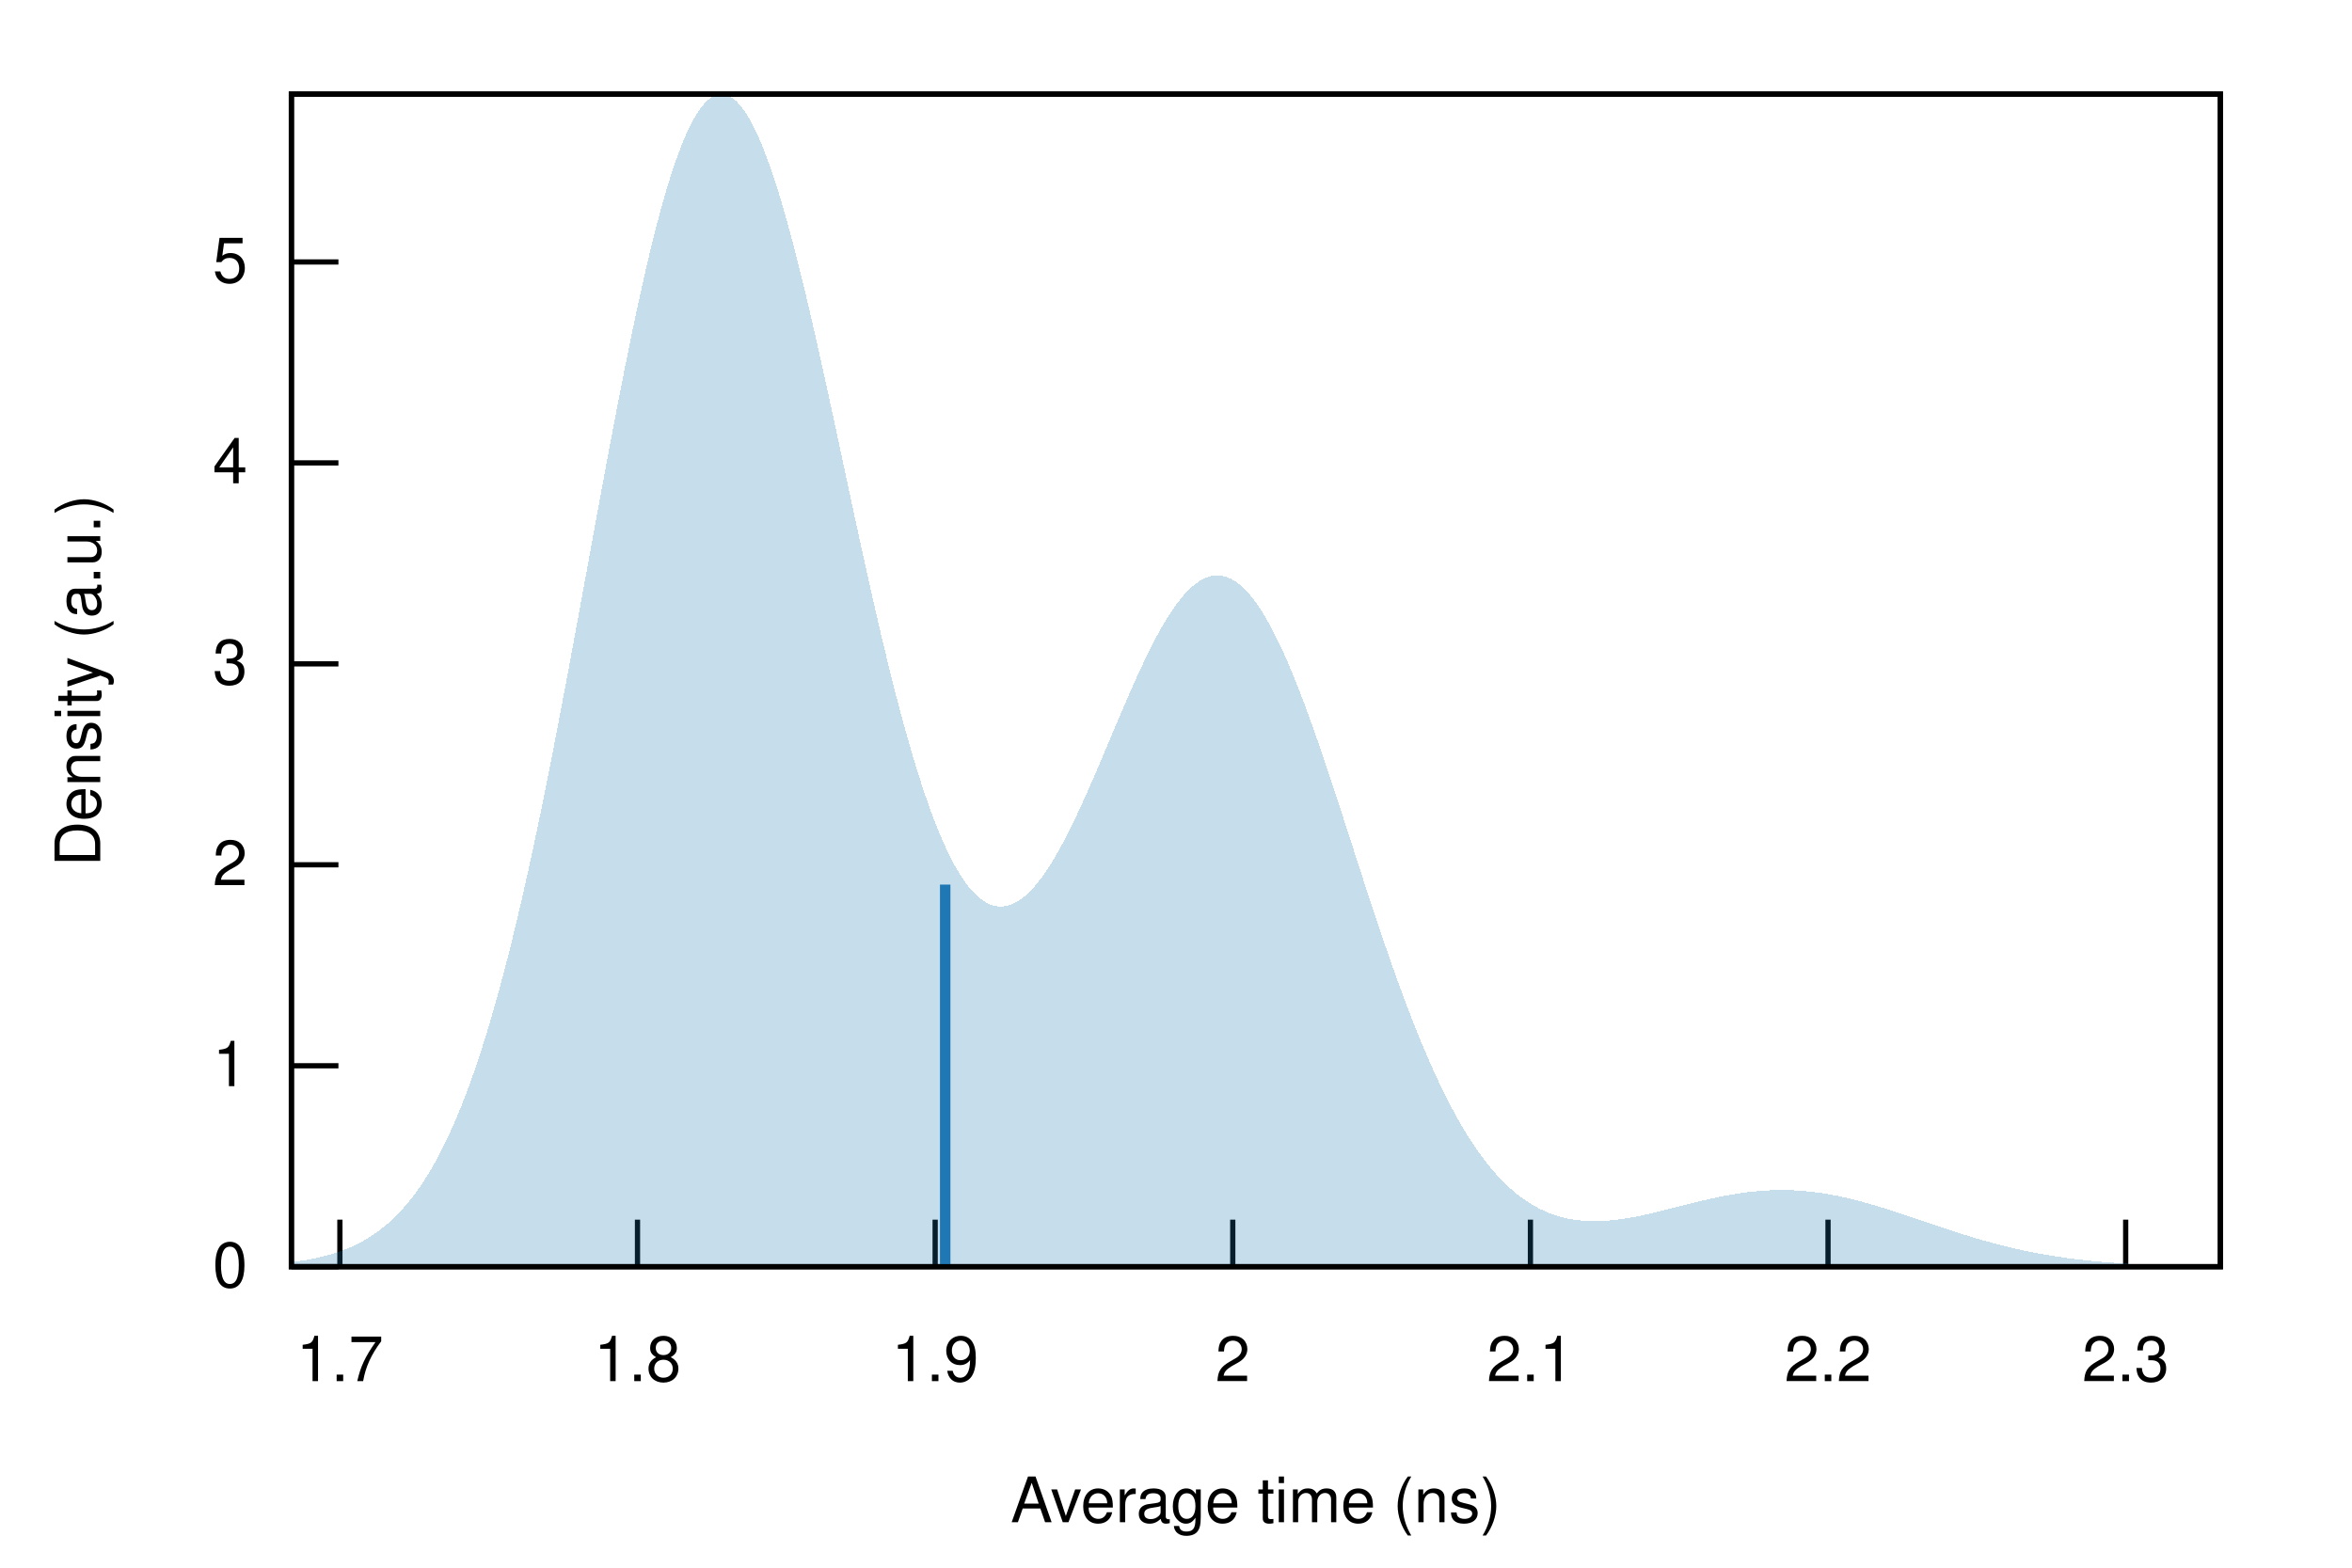
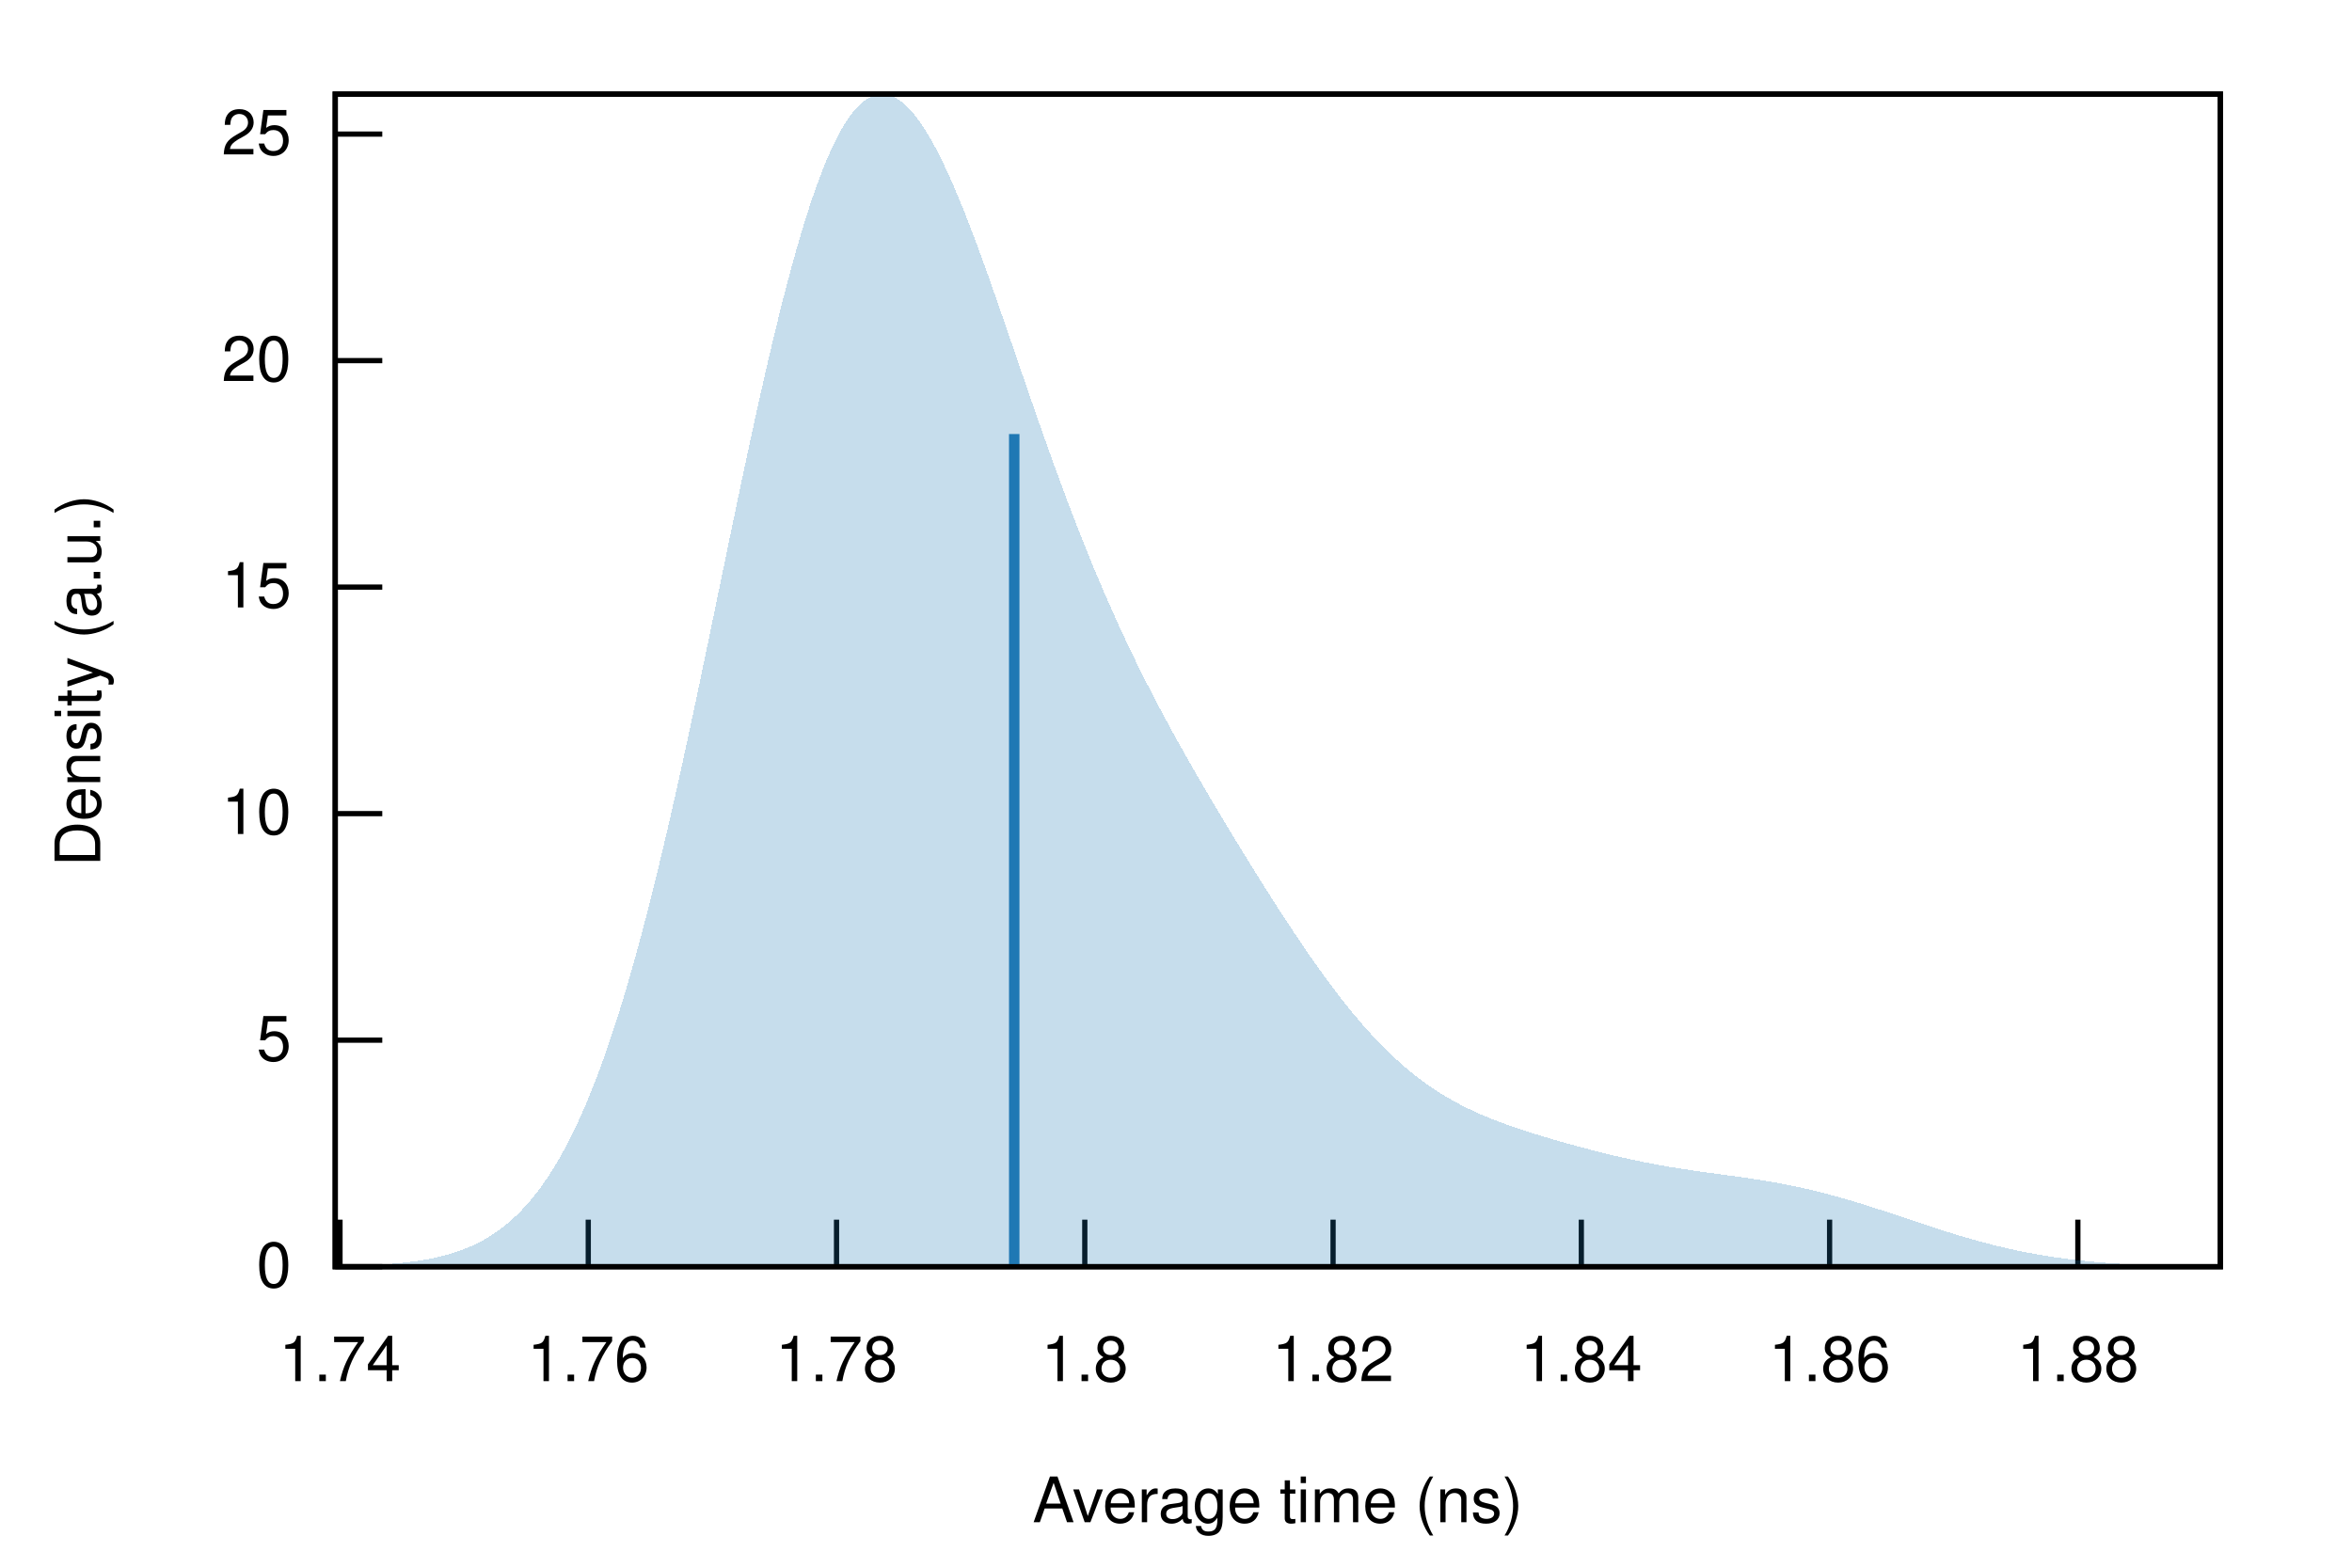
<svg xmlns="http://www.w3.org/2000/svg" xmlns:xlink="http://www.w3.org/1999/xlink" viewBox="0 0 450 300">
  <g id="gnuplot_canvas">
    <rect x="0" y="0" width="450" height="300" fill="none" />
    <defs>
      <circle id="gpDot" r="0.5" stroke-width="0.5" stroke="currentColor" />
      <path id="gpPt0" stroke-width="0.222" stroke="currentColor" d="M-1,0 h2 M0,-1 v2" />
      <path id="gpPt1" stroke-width="0.222" stroke="currentColor" d="M-1,-1 L1,1 M1,-1 L-1,1" />
      <path id="gpPt2" stroke-width="0.222" stroke="currentColor" d="M-1,0 L1,0 M0,-1 L0,1 M-1,-1 L1,1 M-1,1 L1,-1" />
      <rect id="gpPt3" stroke-width="0.222" stroke="currentColor" x="-1" y="-1" width="2" height="2" />
      <rect id="gpPt4" stroke-width="0.222" stroke="currentColor" fill="currentColor" x="-1" y="-1" width="2" height="2" />
      <circle id="gpPt5" stroke-width="0.222" stroke="currentColor" cx="0" cy="0" r="1" />
      <use xlink:href="#gpPt5" id="gpPt6" fill="currentColor" stroke="none" />
      <path id="gpPt7" stroke-width="0.222" stroke="currentColor" d="M0,-1.33 L-1.33,0.67 L1.33,0.67 z" />
      <use xlink:href="#gpPt7" id="gpPt8" fill="currentColor" stroke="none" />
      <use xlink:href="#gpPt7" id="gpPt9" stroke="currentColor" transform="rotate(180)" />
      <use xlink:href="#gpPt9" id="gpPt10" fill="currentColor" stroke="none" />
      <use xlink:href="#gpPt3" id="gpPt11" stroke="currentColor" transform="rotate(45)" />
      <use xlink:href="#gpPt11" id="gpPt12" fill="currentColor" stroke="none" />
      <path id="gpPt13" stroke-width="0.222" stroke="currentColor" d="M0,1.330 L1.265,0.411 L0.782,-1.067 L-0.782,-1.076 L-1.265,0.411 z" />
      <use xlink:href="#gpPt13" id="gpPt14" fill="currentColor" stroke="none" />
      <filter id="textbox" filterUnits="objectBoundingBox" x="0" y="0" height="1" width="1">
        <feFlood flood-color="white" flood-opacity="1" result="bgnd" />
        <feComposite in="SourceGraphic" in2="bgnd" operator="atop" />
      </filter>
      <filter id="greybox" filterUnits="objectBoundingBox" x="0" y="0" height="1" width="1">
        <feFlood flood-color="lightgrey" flood-opacity="1" result="grey" />
        <feComposite in="SourceGraphic" in2="grey" operator="atop" />
      </filter>
    </defs>
    <g fill="none" color="white" stroke="currentColor" stroke-width="1.00" stroke-linecap="butt" stroke-linejoin="miter">
</g>
    <g fill="none" color="black" stroke="currentColor" stroke-width="1.00" stroke-linecap="butt" stroke-linejoin="miter">
-       <path stroke="black" d="M55.75,242.40 L64.75,242.40  " />
-       <g transform="translate(47.36,246.30)" stroke="none" fill="black" font-family="Helvetica" font-size="12.00" text-anchor="end">
+       <path stroke="black" d="M64.14,242.40 L73.14,242.40  " />
+       <g transform="translate(55.75,246.30)" stroke="none" fill="black" font-family="Helvetica" font-size="12.00" text-anchor="end">
        <text>
          <tspan font-family="Helvetica"> 0</tspan>
        </text>
      </g>
    </g>
    <g fill="none" color="black" stroke="currentColor" stroke-width="1.00" stroke-linecap="butt" stroke-linejoin="miter">
-       <path stroke="black" d="M55.75,203.95 L64.75,203.95  " />
-       <g transform="translate(47.36,207.85)" stroke="none" fill="black" font-family="Helvetica" font-size="12.00" text-anchor="end">
-         <text>
-           <tspan font-family="Helvetica"> 1</tspan>
-         </text>
-       </g>
-     </g>
-     <g fill="none" color="black" stroke="currentColor" stroke-width="1.00" stroke-linecap="butt" stroke-linejoin="miter">
-       <path stroke="black" d="M55.75,165.49 L64.75,165.49  " />
-       <g transform="translate(47.36,169.39)" stroke="none" fill="black" font-family="Helvetica" font-size="12.00" text-anchor="end">
-         <text>
-           <tspan font-family="Helvetica"> 2</tspan>
-         </text>
-       </g>
-     </g>
-     <g fill="none" color="black" stroke="currentColor" stroke-width="1.00" stroke-linecap="butt" stroke-linejoin="miter">
-       <path stroke="black" d="M55.75,127.04 L64.75,127.04  " />
-       <g transform="translate(47.36,130.94)" stroke="none" fill="black" font-family="Helvetica" font-size="12.00" text-anchor="end">
-         <text>
-           <tspan font-family="Helvetica"> 3</tspan>
-         </text>
-       </g>
-     </g>
-     <g fill="none" color="black" stroke="currentColor" stroke-width="1.00" stroke-linecap="butt" stroke-linejoin="miter">
-       <path stroke="black" d="M55.75,88.58 L64.75,88.58  " />
-       <g transform="translate(47.36,92.48)" stroke="none" fill="black" font-family="Helvetica" font-size="12.00" text-anchor="end">
-         <text>
-           <tspan font-family="Helvetica"> 4</tspan>
-         </text>
-       </g>
-     </g>
-     <g fill="none" color="black" stroke="currentColor" stroke-width="1.00" stroke-linecap="butt" stroke-linejoin="miter">
-       <path stroke="black" d="M55.75,50.13 L64.75,50.13  " />
-       <g transform="translate(47.36,54.03)" stroke="none" fill="black" font-family="Helvetica" font-size="12.00" text-anchor="end">
+       <path stroke="black" d="M64.14,199.05 L73.14,199.05  " />
+       <g transform="translate(55.75,202.95)" stroke="none" fill="black" font-family="Helvetica" font-size="12.00" text-anchor="end">
        <text>
          <tspan font-family="Helvetica"> 5</tspan>
        </text>
      </g>
    </g>
    <g fill="none" color="black" stroke="currentColor" stroke-width="1.00" stroke-linecap="butt" stroke-linejoin="miter">
-       <path stroke="black" d="M65.03,242.40 L65.03,233.40  " />
-       <g transform="translate(65.03,264.30)" stroke="none" fill="black" font-family="Helvetica" font-size="12.00" text-anchor="middle">
+       <path stroke="black" d="M64.14,155.70 L73.14,155.70  " />
+       <g transform="translate(55.75,159.60)" stroke="none" fill="black" font-family="Helvetica" font-size="12.00" text-anchor="end">
        <text>
-           <tspan font-family="Helvetica"> 1.7</tspan>
+           <tspan font-family="Helvetica"> 10</tspan>
        </text>
      </g>
    </g>
    <g fill="none" color="black" stroke="currentColor" stroke-width="1.00" stroke-linecap="butt" stroke-linejoin="miter">
-       <path stroke="black" d="M121.97,242.40 L121.97,233.40  " />
-       <g transform="translate(121.97,264.30)" stroke="none" fill="black" font-family="Helvetica" font-size="12.00" text-anchor="middle">
+       <path stroke="black" d="M64.14,112.35 L73.14,112.35  " />
+       <g transform="translate(55.75,116.25)" stroke="none" fill="black" font-family="Helvetica" font-size="12.00" text-anchor="end">
+         <text>
+           <tspan font-family="Helvetica"> 15</tspan>
+         </text>
+       </g>
+     </g>
+     <g fill="none" color="black" stroke="currentColor" stroke-width="1.00" stroke-linecap="butt" stroke-linejoin="miter">
+       <path stroke="black" d="M64.14,69.01 L73.14,69.01  " />
+       <g transform="translate(55.75,72.91)" stroke="none" fill="black" font-family="Helvetica" font-size="12.00" text-anchor="end">
+         <text>
+           <tspan font-family="Helvetica"> 20</tspan>
+         </text>
+       </g>
+     </g>
+     <g fill="none" color="black" stroke="currentColor" stroke-width="1.00" stroke-linecap="butt" stroke-linejoin="miter">
+       <path stroke="black" d="M64.14,25.66 L73.14,25.66  " />
+       <g transform="translate(55.75,29.56)" stroke="none" fill="black" font-family="Helvetica" font-size="12.00" text-anchor="end">
+         <text>
+           <tspan font-family="Helvetica"> 25</tspan>
+         </text>
+       </g>
+     </g>
+     <g fill="none" color="black" stroke="currentColor" stroke-width="1.00" stroke-linecap="butt" stroke-linejoin="miter">
+       <path stroke="black" d="M65.05,242.40 L65.05,233.40  " />
+       <g transform="translate(65.05,264.30)" stroke="none" fill="black" font-family="Helvetica" font-size="12.00" text-anchor="middle">
+         <text>
+           <tspan font-family="Helvetica"> 1.74</tspan>
+         </text>
+       </g>
+     </g>
+     <g fill="none" color="black" stroke="currentColor" stroke-width="1.00" stroke-linecap="butt" stroke-linejoin="miter">
+       <path stroke="black" d="M112.55,242.40 L112.55,233.40  " />
+       <g transform="translate(112.55,264.30)" stroke="none" fill="black" font-family="Helvetica" font-size="12.00" text-anchor="middle">
+         <text>
+           <tspan font-family="Helvetica"> 1.76</tspan>
+         </text>
+       </g>
+     </g>
+     <g fill="none" color="black" stroke="currentColor" stroke-width="1.00" stroke-linecap="butt" stroke-linejoin="miter">
+       <path stroke="black" d="M160.05,242.40 L160.05,233.40  " />
+       <g transform="translate(160.05,264.30)" stroke="none" fill="black" font-family="Helvetica" font-size="12.00" text-anchor="middle">
+         <text>
+           <tspan font-family="Helvetica"> 1.78</tspan>
+         </text>
+       </g>
+     </g>
+     <g fill="none" color="black" stroke="currentColor" stroke-width="1.00" stroke-linecap="butt" stroke-linejoin="miter">
+       <path stroke="black" d="M207.55,242.40 L207.55,233.40  " />
+       <g transform="translate(207.55,264.30)" stroke="none" fill="black" font-family="Helvetica" font-size="12.00" text-anchor="middle">
        <text>
          <tspan font-family="Helvetica"> 1.8</tspan>
        </text>
      </g>
    </g>
    <g fill="none" color="black" stroke="currentColor" stroke-width="1.00" stroke-linecap="butt" stroke-linejoin="miter">
-       <path stroke="black" d="M178.92,242.40 L178.92,233.40  " />
-       <g transform="translate(178.92,264.30)" stroke="none" fill="black" font-family="Helvetica" font-size="12.00" text-anchor="middle">
+       <path stroke="black" d="M255.05,242.40 L255.05,233.40  " />
+       <g transform="translate(255.05,264.30)" stroke="none" fill="black" font-family="Helvetica" font-size="12.00" text-anchor="middle">
        <text>
-           <tspan font-family="Helvetica"> 1.9</tspan>
+           <tspan font-family="Helvetica"> 1.82</tspan>
        </text>
      </g>
    </g>
    <g fill="none" color="black" stroke="currentColor" stroke-width="1.00" stroke-linecap="butt" stroke-linejoin="miter">
-       <path stroke="black" d="M235.86,242.40 L235.86,233.40  " />
-       <g transform="translate(235.86,264.30)" stroke="none" fill="black" font-family="Helvetica" font-size="12.00" text-anchor="middle">
+       <path stroke="black" d="M302.55,242.40 L302.55,233.40  " />
+       <g transform="translate(302.55,264.30)" stroke="none" fill="black" font-family="Helvetica" font-size="12.00" text-anchor="middle">
        <text>
-           <tspan font-family="Helvetica"> 2</tspan>
+           <tspan font-family="Helvetica"> 1.84</tspan>
        </text>
      </g>
    </g>
    <g fill="none" color="black" stroke="currentColor" stroke-width="1.00" stroke-linecap="butt" stroke-linejoin="miter">
-       <path stroke="black" d="M292.81,242.40 L292.81,233.40  " />
-       <g transform="translate(292.81,264.30)" stroke="none" fill="black" font-family="Helvetica" font-size="12.00" text-anchor="middle">
+       <path stroke="black" d="M350.05,242.40 L350.05,233.40  " />
+       <g transform="translate(350.05,264.30)" stroke="none" fill="black" font-family="Helvetica" font-size="12.00" text-anchor="middle">
        <text>
-           <tspan font-family="Helvetica"> 2.1</tspan>
+           <tspan font-family="Helvetica"> 1.86</tspan>
        </text>
      </g>
    </g>
    <g fill="none" color="black" stroke="currentColor" stroke-width="1.00" stroke-linecap="butt" stroke-linejoin="miter">
-       <path stroke="black" d="M349.75,242.40 L349.75,233.40  " />
-       <g transform="translate(349.75,264.30)" stroke="none" fill="black" font-family="Helvetica" font-size="12.00" text-anchor="middle">
+       <path stroke="black" d="M397.55,242.40 L397.55,233.40  " />
+       <g transform="translate(397.55,264.30)" stroke="none" fill="black" font-family="Helvetica" font-size="12.00" text-anchor="middle">
        <text>
-           <tspan font-family="Helvetica"> 2.2</tspan>
-         </text>
-       </g>
-     </g>
-     <g fill="none" color="black" stroke="currentColor" stroke-width="1.00" stroke-linecap="butt" stroke-linejoin="miter">
-       <path stroke="black" d="M406.70,242.40 L406.70,233.40  " />
-       <g transform="translate(406.70,264.30)" stroke="none" fill="black" font-family="Helvetica" font-size="12.00" text-anchor="middle">
-         <text>
-           <tspan font-family="Helvetica"> 2.3</tspan>
+           <tspan font-family="Helvetica"> 1.88</tspan>
        </text>
      </g>
    </g>
    <g fill="none" color="black" stroke="currentColor" stroke-width="1.00" stroke-linecap="butt" stroke-linejoin="miter">
</g>
    <g fill="none" color="black" stroke="currentColor" stroke-width="1.00" stroke-linecap="butt" stroke-linejoin="miter">
-       <path stroke="black" d="M55.75,18.01 L55.75,242.40 L424.82,242.40 L424.82,18.01 L55.75,18.01 Z  " />
+       <path stroke="black" d="M64.14,18.01 L64.14,242.40 L424.82,242.40 L424.82,18.01 L64.14,18.01 Z  " />
    </g>
    <g fill="none" color="black" stroke="currentColor" stroke-width="1.00" stroke-linecap="butt" stroke-linejoin="miter">
</g>
    <g id="gnuplot_plot_1">
      <g fill="none" color="black" stroke="currentColor" stroke-width="1.00" stroke-linecap="butt" stroke-linejoin="miter">
        <g stroke="none" shape-rendering="crispEdges">
-           <polygon fill="rgb( 31, 120, 180)" fill-opacity="0.25" points="55.75,241.52 56.49,241.43 57.23,241.32 57.97,241.21 58.71,241.09 59.45,240.95 60.19,240.81 60.93,240.65 61.67,240.47 62.41,240.29 63.15,240.08 63.89,239.86 64.63,239.62 65.37,239.36 66.10,239.07 66.84,238.77 67.58,238.44 68.32,238.08 69.06,237.70 69.80,237.29 70.54,236.85 71.28,236.37 72.02,235.86 72.76,235.31 73.50,234.73 74.24,234.10 74.98,233.43 75.72,232.72 76.46,231.96 77.20,231.15 77.94,230.29 78.68,229.38 79.42,228.41 80.16,227.38 80.90,226.29 81.64,225.14 82.38,223.92 83.12,222.64 83.86,221.29 84.60,219.86 85.33,218.37 86.07,216.79 86.81,215.14 87.55,213.41 88.29,211.60 89.03,209.71 89.77,207.73 90.51,205.66 91.25,203.51 91.99,201.27 92.73,198.95 93.47,196.53 94.21,194.02 94.95,191.43 95.69,188.74 96.43,185.97 97.17,183.11 97.91,180.16 98.65,177.12 99.39,174.00 100.13,170.79 100.87,167.50 101.61,164.14 102.35,160.69 103.09,157.18 103.83,153.59 104.56,149.94 105.30,146.23 106.04,142.46 106.78,138.63 107.52,134.76 108.26,130.85 109.00,126.90 109.74,122.91 110.48,118.90 111.22,114.87 111.96,110.83 112.70,106.79 113.44,102.74 114.18,98.71 114.92,94.69 115.66,90.70 116.40,86.73 117.14,82.81 117.88,78.93 118.62,75.11 119.36,71.36 120.10,67.67 120.84,64.06 121.58,60.54 122.32,57.12 123.06,53.79 123.79,50.58 124.53,47.48 125.27,44.50 126.01,41.66 126.75,38.95 127.49,36.39 128.23,33.97 128.97,31.71 129.71,29.60 130.45,27.67 131.19,25.89 131.93,24.30 132.67,22.87 133.41,21.63 134.15,20.56 134.89,19.68 135.63,18.99 136.37,18.47 137.11,18.15 137.85,18.01 138.59,18.06 139.33,18.29 140.07,18.70 140.81,19.29 141.55,20.07 142.29,21.02 143.03,22.14 143.76,23.43 144.50,24.88 145.24,26.49 145.98,28.26 146.72,30.18 147.46,32.24 148.20,34.44 148.94,36.77 149.68,39.22 150.42,41.80 151.16,44.48 151.90,47.27 152.64,50.16 153.38,53.13 154.12,56.19 154.86,59.32 155.60,62.51 156.34,65.77 157.08,69.07 157.82,72.42 158.56,75.81 159.30,79.22 160.04,82.65 160.78,86.10 161.52,89.55 162.26,92.99 162.99,96.43 163.73,99.86 164.47,103.26 165.21,106.63 165.95,109.97 166.69,113.27 167.43,116.52 168.17,119.71 168.91,122.85 169.65,125.93 170.39,128.94 171.13,131.87 171.87,134.73 172.61,137.51 173.35,140.20 174.09,142.80 174.83,145.31 175.57,147.73 176.31,150.05 177.05,152.27 177.79,154.38 178.53,156.39 179.27,158.29 180.01,160.09 180.75,161.77 181.49,163.34 182.22,164.80 182.96,166.15 183.70,167.38 184.44,168.50 185.18,169.51 185.92,170.40 186.66,171.18 187.40,171.84 188.14,172.39 188.88,172.83 189.62,173.15 190.36,173.37 191.10,173.47 191.84,173.47 192.58,173.37 193.32,173.16 194.06,172.84 194.80,172.43 195.54,171.92 196.28,171.32 197.02,170.62 197.76,169.84 198.50,168.96 199.24,168.01 199.98,166.97 200.72,165.86 201.45,164.67 202.19,163.42 202.93,162.10 203.67,160.72 204.41,159.28 205.15,157.79 205.89,156.25 206.63,154.67 207.37,153.05 208.11,151.39 208.85,149.70 209.59,148.00 210.33,146.27 211.07,144.52 211.81,142.77 212.55,141.02 213.29,139.26 214.03,137.52 214.77,135.78 215.51,134.06 216.25,132.37 216.99,130.70 217.73,129.07 218.47,127.47 219.21,125.91 219.95,124.41 220.69,122.96 221.42,121.56 222.16,120.23 222.90,118.96 223.64,117.76 224.38,116.64 225.12,115.60 225.86,114.63 226.60,113.76 227.34,112.97 228.08,112.27 228.82,111.67 229.56,111.16 230.30,110.75 231.04,110.44 231.78,110.24 232.52,110.13 233.26,110.13 234.00,110.24 234.74,110.45 235.48,110.76 236.22,111.18 236.96,111.70 237.70,112.33 238.44,113.05 239.18,113.88 239.92,114.81 240.65,115.83 241.39,116.95 242.13,118.16 242.87,119.45 243.61,120.84 244.35,122.31 245.09,123.85 245.83,125.48 246.57,127.17 247.31,128.94 248.05,130.77 248.79,132.66 249.53,134.61 250.27,136.61 251.01,138.66 251.75,140.75 252.49,142.88 253.23,145.05 253.97,147.25 254.71,149.47 255.45,151.71 256.19,153.98 256.93,156.25 257.67,158.54 258.41,160.83 259.15,163.12 259.88,165.40 260.62,167.68 261.36,169.95 262.10,172.21 262.84,174.45 263.58,176.67 264.32,178.86 265.06,181.03 265.80,183.17 266.54,185.28 267.28,187.35 268.02,189.38 268.76,191.38 269.50,193.34 270.24,195.25 270.98,197.12 271.72,198.94 272.46,200.72 273.20,202.45 273.94,204.13 274.68,205.76 275.42,207.35 276.16,208.88 276.90,210.36 277.64,211.78 278.38,213.16 279.12,214.49 279.85,215.76 280.59,216.98 281.33,218.16 282.07,219.28 282.81,220.35 283.55,221.37 284.29,222.35 285.03,223.27 285.77,224.15 286.51,224.98 287.25,225.77 287.99,226.51 288.73,227.21 289.47,227.86 290.21,228.48 290.95,229.05 291.69,229.58 292.43,230.08 293.17,230.54 293.91,230.96 294.65,231.35 295.39,231.70 296.13,232.02 296.87,232.30 297.61,232.56 298.35,232.79 299.08,232.99 299.82,233.16 300.56,233.31 301.30,233.43 302.04,233.52 302.78,233.60 303.52,233.65 304.26,233.68 305.00,233.69 305.74,233.68 306.48,233.66 307.22,233.62 307.96,233.56 308.70,233.48 309.44,233.40 310.18,233.30 310.92,233.19 311.66,233.07 312.40,232.93 313.14,232.79 313.88,232.64 314.62,232.48 315.36,232.32 316.10,232.15 316.84,231.98 317.58,231.80 318.31,231.61 319.05,231.43 319.79,231.24 320.53,231.05 321.27,230.87 322.01,230.68 322.75,230.49 323.49,230.30 324.23,230.12 324.97,229.94 325.71,229.76 326.45,229.59 327.19,229.42 327.93,229.26 328.67,229.10 329.41,228.95 330.15,228.81 330.89,228.68 331.63,228.55 332.37,228.43 333.11,228.32 333.85,228.21 334.59,228.12 335.33,228.03 336.07,227.96 336.81,227.90 337.54,227.84 338.28,227.80 339.02,227.77 339.76,227.75 340.50,227.73 341.24,227.73 341.98,227.75 342.72,227.77 343.46,227.80 344.20,227.84 344.94,227.90 345.68,227.97 346.42,228.04 347.16,228.13 347.90,228.23 348.64,228.33 349.38,228.45 350.12,228.58 350.86,228.72 351.60,228.86 352.34,229.02 353.08,229.18 353.82,229.35 354.56,229.53 355.30,229.72 356.04,229.92 356.78,230.12 357.51,230.32 358.25,230.54 358.99,230.76 359.73,230.98 360.47,231.21 361.21,231.44 361.95,231.68 362.69,231.92 363.43,232.16 364.17,232.41 364.91,232.66 365.65,232.90 366.39,233.15 367.13,233.41 367.87,233.66 368.61,233.91 369.35,234.16 370.09,234.41 370.83,234.66 371.57,234.91 372.31,235.15 373.05,235.39 373.79,235.63 374.53,235.87 375.27,236.11 376.01,236.34 376.74,236.57 377.48,236.79 378.22,237.01 378.96,237.23 379.70,237.44 380.44,237.64 381.18,237.85 381.92,238.04 382.66,238.24 383.40,238.42 384.14,238.60 384.88,238.78 385.62,238.95 386.36,239.12 387.10,239.28 387.84,239.44 388.58,239.59 389.32,239.73 390.06,239.87 390.80,240.01 391.54,240.13 392.28,240.26 393.02,240.38 393.76,240.49 394.50,240.60 395.24,240.71 395.97,240.81 396.71,240.90 397.45,240.99 398.19,241.08 398.93,241.16 399.67,241.24 400.41,241.31 401.15,241.38 401.89,241.45 402.63,241.51 403.37,241.57 404.11,241.63 404.85,241.68 405.59,241.73 406.33,241.78 407.07,241.82 407.81,241.87 408.55,241.91 409.29,241.94 410.03,241.98 410.77,242.01 411.51,242.04 412.25,242.07 412.99,242.09 413.73,242.12 414.47,242.14 415.20,242.16 415.94,242.18 416.68,242.20 417.42,242.22 418.16,242.23 418.90,242.25 419.64,242.26 420.38,242.27 421.12,242.28 421.86,242.29 422.60,242.30 423.34,242.31 424.08,242.32 424.82,242.33 424.82,242.40 424.08,242.40 423.34,242.40 422.60,242.40 421.86,242.40 421.12,242.40 420.38,242.40 419.64,242.40 418.90,242.40 418.16,242.40 417.42,242.40 416.68,242.40 415.94,242.40 415.20,242.40 414.47,242.40 413.73,242.40 412.99,242.40 412.25,242.40 411.51,242.40 410.77,242.40 410.03,242.40 409.29,242.40 408.55,242.40 407.81,242.40 407.07,242.40 406.33,242.40 405.59,242.40 404.85,242.40 404.11,242.40 403.37,242.40 402.63,242.40 401.89,242.40 401.15,242.40 400.41,242.40 399.67,242.40 398.93,242.40 398.19,242.40 397.45,242.40 396.71,242.40 395.97,242.40 395.24,242.40 394.50,242.40 393.76,242.40 393.02,242.40 392.28,242.40 391.54,242.40 390.80,242.40 390.06,242.40 389.32,242.40 388.58,242.40 387.84,242.40 387.10,242.40 386.36,242.40 385.62,242.40 384.88,242.40 384.14,242.40 383.40,242.40 382.66,242.40 381.92,242.40 381.18,242.40 380.44,242.40 379.70,242.40 378.96,242.40 378.22,242.40 377.48,242.40 376.74,242.40 376.01,242.40 375.27,242.40 374.53,242.40 373.79,242.40 373.05,242.40 372.31,242.40 371.57,242.40 370.83,242.40 370.09,242.40 369.35,242.40 368.61,242.40 367.87,242.40 367.13,242.40 366.39,242.40 365.65,242.40 364.91,242.40 364.17,242.40 363.43,242.40 362.69,242.40 361.95,242.40 361.21,242.40 360.47,242.40 359.73,242.40 358.99,242.40 358.25,242.40 357.51,242.40 356.78,242.40 356.04,242.40 355.30,242.40 354.56,242.40 353.82,242.40 353.08,242.40 352.34,242.40 351.60,242.40 350.86,242.40 350.12,242.40 349.38,242.40 348.64,242.40 347.90,242.40 347.16,242.40 346.42,242.40 345.68,242.40 344.94,242.40 344.20,242.40 343.46,242.40 342.72,242.40 341.98,242.40 341.24,242.40 340.50,242.40 339.76,242.40 339.02,242.40 338.28,242.40 337.54,242.40 336.81,242.40 336.07,242.40 335.33,242.40 334.59,242.40 333.85,242.40 333.11,242.40 332.37,242.40 331.63,242.40 330.89,242.40 330.15,242.40 329.41,242.40 328.67,242.40 327.93,242.40 327.19,242.40 326.45,242.40 325.71,242.40 324.97,242.40 324.23,242.40 323.49,242.40 322.75,242.40 322.01,242.40 321.27,242.40 320.53,242.40 319.79,242.40 319.05,242.40 318.31,242.40 317.58,242.40 316.84,242.40 316.10,242.40 315.36,242.40 314.62,242.40 313.88,242.40 313.14,242.40 312.40,242.40 311.66,242.40 310.92,242.40 310.18,242.40 309.44,242.40 308.70,242.40 307.96,242.40 307.22,242.40 306.48,242.40 305.74,242.40 305.00,242.40 304.26,242.40 303.52,242.40 302.78,242.40 302.04,242.40 301.30,242.40 300.56,242.40 299.82,242.40 299.08,242.40 298.35,242.40 297.61,242.40 296.87,242.40 296.13,242.40 295.39,242.40 294.65,242.40 293.91,242.40 293.17,242.40 292.43,242.40 291.69,242.40 290.95,242.40 290.21,242.40 289.47,242.40 288.73,242.40 287.99,242.40 287.25,242.40 286.51,242.40 285.77,242.40 285.03,242.40 284.29,242.40 283.55,242.40 282.81,242.40 282.07,242.40 281.33,242.40 280.59,242.40 279.85,242.40 279.12,242.40 278.38,242.40 277.64,242.40 276.90,242.40 276.16,242.40 275.42,242.40 274.68,242.40 273.94,242.40 273.20,242.40 272.46,242.40 271.72,242.40 270.98,242.40 270.24,242.40 269.50,242.40 268.76,242.40 268.02,242.40 267.28,242.40 266.54,242.40 265.80,242.40 265.06,242.40 264.32,242.40 263.58,242.40 262.84,242.40 262.10,242.40 261.36,242.40 260.62,242.40 259.88,242.40 259.15,242.40 258.41,242.40 257.67,242.40 256.93,242.40 256.19,242.40 255.45,242.40 254.71,242.40 253.97,242.40 253.23,242.40 252.49,242.40 251.75,242.40 251.01,242.40 250.27,242.40 249.53,242.40 248.79,242.40 248.05,242.40 247.31,242.40 246.57,242.40 245.83,242.40 245.09,242.40 244.35,242.40 243.61,242.40 242.87,242.40 242.13,242.40 241.39,242.40 240.65,242.40 239.92,242.40 239.18,242.40 238.44,242.40 237.70,242.40 236.96,242.40 236.22,242.40 235.48,242.40 234.74,242.40 234.00,242.40 233.26,242.40 232.52,242.40 231.78,242.40 231.04,242.40 230.30,242.40 229.56,242.40 228.82,242.40 228.08,242.40 227.34,242.40 226.60,242.40 225.86,242.40 225.12,242.40 224.38,242.40 223.64,242.40 222.90,242.40 222.16,242.40 221.42,242.40 220.69,242.40 219.95,242.40 219.21,242.40 218.47,242.40 217.73,242.40 216.99,242.40 216.25,242.40 215.51,242.40 214.77,242.40 214.03,242.40 213.29,242.40 212.55,242.40 211.81,242.40 211.07,242.40 210.33,242.40 209.59,242.40 208.85,242.40 208.11,242.40 207.37,242.40 206.63,242.40 205.89,242.40 205.15,242.40 204.41,242.40 203.67,242.40 202.93,242.40 202.19,242.40 201.45,242.40 200.72,242.40 199.98,242.40 199.24,242.40 198.50,242.40 197.76,242.40 197.02,242.40 196.28,242.40 195.54,242.40 194.80,242.40 194.06,242.40 193.32,242.40 192.58,242.40 191.84,242.40 191.10,242.40 190.36,242.40 189.62,242.40 188.88,242.40 188.14,242.40 187.40,242.40 186.66,242.40 185.92,242.40 185.18,242.40 184.44,242.40 183.70,242.40 182.96,242.40 182.22,242.40 181.49,242.40 180.75,242.40 180.01,242.40 179.27,242.40 178.53,242.40 177.79,242.40 177.05,242.40 176.31,242.40 175.57,242.40 174.83,242.40 174.09,242.40 173.35,242.40 172.61,242.40 171.87,242.40 171.13,242.40 170.39,242.40 169.65,242.40 168.91,242.40 168.17,242.40 167.43,242.40 166.69,242.40 165.95,242.40 165.21,242.40 164.47,242.40 163.73,242.40 162.99,242.40 162.26,242.40 161.52,242.40 160.78,242.40 160.04,242.40 159.30,242.40 158.56,242.40 157.82,242.40 157.08,242.40 156.34,242.40 155.60,242.40 154.86,242.40 154.12,242.40 153.38,242.40 152.64,242.40 151.90,242.40 151.16,242.40 150.42,242.40 149.68,242.40 148.94,242.40 148.20,242.40 147.46,242.40 146.72,242.40 145.98,242.40 145.24,242.40 144.50,242.40 143.76,242.40 143.03,242.40 142.29,242.40 141.55,242.40 140.81,242.40 140.07,242.40 139.33,242.40 138.59,242.40 137.85,242.40 137.11,242.40 136.37,242.40 135.63,242.40 134.89,242.40 134.15,242.40 133.41,242.40 132.67,242.40 131.93,242.40 131.19,242.40 130.45,242.40 129.71,242.40 128.97,242.40 128.23,242.40 127.49,242.40 126.75,242.40 126.01,242.40 125.27,242.40 124.53,242.40 123.79,242.40 123.06,242.40 122.32,242.40 121.58,242.40 120.84,242.40 120.10,242.40 119.36,242.40 118.62,242.40 117.88,242.40 117.14,242.40 116.40,242.40 115.66,242.40 114.92,242.40 114.18,242.40 113.44,242.40 112.70,242.40 111.96,242.40 111.22,242.40 110.48,242.40 109.74,242.40 109.00,242.40 108.26,242.40 107.52,242.40 106.78,242.40 106.04,242.40 105.30,242.40 104.56,242.40 103.83,242.40 103.09,242.40 102.35,242.40 101.61,242.40 100.87,242.40 100.13,242.40 99.39,242.40 98.65,242.40 97.91,242.40 97.17,242.40 96.43,242.40 95.69,242.40 94.95,242.40 94.21,242.40 93.47,242.40 92.73,242.40 91.99,242.40 91.25,242.40 90.51,242.40 89.77,242.40 89.03,242.40 88.29,242.40 87.55,242.40 86.81,242.40 86.07,242.40 85.33,242.40 84.60,242.40 83.86,242.40 83.12,242.40 82.38,242.40 81.64,242.40 80.90,242.40 80.16,242.40 79.42,242.40 78.68,242.40 77.94,242.40 77.20,242.40 76.46,242.40 75.72,242.40 74.98,242.40 74.24,242.40 73.50,242.40 72.76,242.40 72.02,242.40 71.28,242.40 70.54,242.40 69.80,242.40 69.06,242.40 68.32,242.40 67.58,242.40 66.84,242.40 66.10,242.40 65.37,242.40 64.63,242.40 63.89,242.40 63.15,242.40 62.41,242.40 61.67,242.40 60.93,242.40 60.19,242.40 59.45,242.40 58.71,242.40 57.97,242.40 57.23,242.40 56.49,242.40 55.75,242.40 " />
+           <polygon fill="rgb( 31, 120, 180)" fill-opacity="0.25" points="64.14,242.29 64.86,242.28 65.59,242.26 66.31,242.24 67.03,242.23 67.75,242.21 68.48,242.18 69.20,242.16 69.92,242.13 70.65,242.10 71.37,242.06 72.09,242.02 72.81,241.98 73.54,241.94 74.26,241.89 74.98,241.83 75.70,241.77 76.43,241.70 77.15,241.63 77.87,241.55 78.60,241.46 79.32,241.37 80.04,241.26 80.76,241.15 81.49,241.03 82.21,240.89 82.93,240.75 83.66,240.59 84.38,240.42 85.10,240.23 85.82,240.03 86.55,239.82 87.27,239.58 87.99,239.33 88.72,239.06 89.44,238.77 90.16,238.46 90.88,238.13 91.61,237.77 92.33,237.39 93.05,236.98 93.78,236.54 94.50,236.07 95.22,235.57 95.94,235.04 96.67,234.48 97.39,233.87 98.11,233.24 98.83,232.56 99.56,231.84 100.28,231.08 101.00,230.28 101.73,229.43 102.45,228.53 103.17,227.59 103.89,226.59 104.62,225.54 105.34,224.44 106.06,223.29 106.79,222.08 107.51,220.81 108.23,219.48 108.95,218.09 109.68,216.63 110.40,215.12 111.12,213.54 111.85,211.89 112.57,210.18 113.29,208.40 114.01,206.55 114.74,204.63 115.46,202.65 116.18,200.59 116.90,198.47 117.63,196.27 118.35,194.01 119.07,191.67 119.80,189.27 120.52,186.79 121.24,184.25 121.96,181.65 122.69,178.97 123.41,176.23 124.13,173.43 124.86,170.57 125.58,167.64 126.30,164.66 127.02,161.62 127.75,158.53 128.47,155.39 129.19,152.20 129.92,148.97 130.64,145.69 131.36,142.37 132.08,139.02 132.81,135.64 133.53,132.23 134.25,128.79 134.97,125.33 135.70,121.86 136.42,118.37 137.14,114.88 137.87,111.38 138.59,107.89 139.31,104.40 140.03,100.92 140.76,97.46 141.48,94.01 142.20,90.59 142.93,87.20 143.65,83.85 144.37,80.53 145.09,77.26 145.82,74.04 146.54,70.87 147.26,67.75 147.99,64.70 148.71,61.72 149.43,58.80 150.15,55.97 150.88,53.21 151.60,50.53 152.32,47.94 153.05,45.44 153.77,43.04 154.49,40.73 155.21,38.52 155.94,36.42 156.66,34.42 157.38,32.53 158.10,30.75 158.83,29.08 159.55,27.52 160.27,26.08 161.00,24.76 161.72,23.55 162.44,22.47 163.16,21.50 163.89,20.65 164.61,19.92 165.33,19.31 166.06,18.81 166.78,18.44 167.50,18.18 168.22,18.04 168.95,18.01 169.67,18.10 170.39,18.29 171.12,18.60 171.84,19.01 172.56,19.53 173.28,20.15 174.01,20.87 174.73,21.68 175.45,22.59 176.17,23.59 176.90,24.68 177.62,25.85 178.34,27.11 179.07,28.44 179.79,29.84 180.51,31.31 181.23,32.85 181.96,34.46 182.68,36.12 183.40,37.84 184.13,39.60 184.85,41.42 185.57,43.28 186.29,45.18 187.02,47.11 187.74,49.08 188.46,51.08 189.19,53.10 189.91,55.15 190.63,57.21 191.35,59.29 192.08,61.38 192.80,63.48 193.52,65.58 194.25,67.69 194.97,69.80 195.69,71.91 196.41,74.01 197.14,76.10 197.86,78.19 198.58,80.26 199.30,82.32 200.03,84.37 200.75,86.40 201.47,88.41 202.20,90.40 202.92,92.37 203.64,94.32 204.36,96.25 205.09,98.15 205.81,100.03 206.53,101.89 207.26,103.71 207.98,105.52 208.70,107.29 209.42,109.05 210.15,110.77 210.87,112.47 211.59,114.15 212.32,115.79 213.04,117.42 213.76,119.02 214.48,120.60 215.21,122.15 215.93,123.68 216.65,125.19 217.37,126.67 218.10,128.14 218.82,129.59 219.54,131.01 220.27,132.42 220.99,133.82 221.71,135.19 222.43,136.55 223.16,137.90 223.88,139.23 224.60,140.55 225.33,141.86 226.05,143.15 226.77,144.43 227.49,145.71 228.22,146.97 228.94,148.23 229.66,149.48 230.39,150.72 231.11,151.95 231.83,153.17 232.55,154.39 233.28,155.61 234.00,156.81 234.72,158.02 235.44,159.21 236.17,160.40 236.89,161.59 237.61,162.77 238.34,163.95 239.06,165.12 239.78,166.28 240.50,167.45 241.23,168.60 241.95,169.75 242.67,170.89 243.40,172.03 244.12,173.16 244.84,174.28 245.56,175.39 246.29,176.50 247.01,177.59 247.73,178.68 248.46,179.76 249.18,180.83 249.90,181.89 250.62,182.93 251.35,183.97 252.07,184.99 252.79,186.00 253.52,187.00 254.24,187.98 254.96,188.95 255.68,189.90 256.41,190.84 257.13,191.76 257.85,192.67 258.57,193.56 259.30,194.43 260.02,195.29 260.74,196.12 261.47,196.94 262.19,197.74 262.91,198.53 263.63,199.29 264.36,200.03 265.08,200.76 265.80,201.47 266.53,202.15 267.25,202.82 267.97,203.47 268.69,204.10 269.42,204.71 270.14,205.31 270.86,205.88 271.59,206.44 272.31,206.97 273.03,207.50 273.75,208.00 274.48,208.49 275.20,208.96 275.92,209.41 276.64,209.85 277.37,210.27 278.09,210.68 278.81,211.07 279.54,211.46 280.26,211.82 280.98,212.18 281.70,212.52 282.43,212.86 283.15,213.18 283.87,213.49 284.60,213.79 285.32,214.09 286.04,214.37 286.76,214.65 287.49,214.92 288.21,215.18 288.93,215.44 289.66,215.69 290.38,215.94 291.10,216.18 291.82,216.42 292.55,216.65 293.27,216.88 293.99,217.10 294.71,217.32 295.44,217.54 296.16,217.75 296.88,217.97 297.61,218.18 298.33,218.38 299.05,218.59 299.77,218.79 300.50,218.99 301.22,219.19 301.94,219.39 302.67,219.58 303.39,219.77 304.11,219.96 304.83,220.15 305.56,220.33 306.28,220.51 307.00,220.69 307.73,220.87 308.45,221.05 309.17,221.22 309.89,221.39 310.62,221.55 311.34,221.71 312.06,221.87 312.79,222.03 313.51,222.18 314.23,222.33 314.95,222.47 315.68,222.61 316.40,222.75 317.12,222.88 317.84,223.02 318.57,223.14 319.29,223.27 320.01,223.39 320.74,223.51 321.46,223.62 322.18,223.73 322.90,223.84 323.63,223.95 324.35,224.06 325.07,224.16 325.80,224.26 326.52,224.36 327.24,224.46 327.96,224.56 328.69,224.66 329.41,224.76 330.13,224.85 330.86,224.95 331.58,225.05 332.30,225.15 333.02,225.25 333.75,225.36 334.47,225.46 335.19,225.57 335.91,225.68 336.64,225.79 337.36,225.91 338.08,226.03 338.81,226.15 339.53,226.27 340.25,226.40 340.97,226.54 341.70,226.68 342.42,226.82 343.14,226.97 343.87,227.12 344.59,227.27 345.31,227.43 346.03,227.60 346.76,227.77 347.48,227.94 348.20,228.12 348.93,228.31 349.65,228.49 350.37,228.69 351.09,228.88 351.82,229.09 352.54,229.29 353.26,229.50 353.99,229.71 354.71,229.93 355.43,230.15 356.15,230.37 356.88,230.60 357.60,230.83 358.32,231.06 359.04,231.29 359.77,231.52 360.49,231.76 361.21,232.00 361.94,232.24 362.66,232.48 363.38,232.72 364.10,232.96 364.83,233.20 365.55,233.44 366.27,233.68 367.00,233.92 367.72,234.16 368.44,234.40 369.16,234.64 369.89,234.88 370.61,235.11 371.33,235.34 372.06,235.57 372.78,235.80 373.50,236.02 374.22,236.24 374.95,236.46 375.67,236.68 376.39,236.89 377.11,237.09 377.84,237.30 378.56,237.50 379.28,237.70 380.01,237.89 380.73,238.08 381.45,238.26 382.17,238.44 382.90,238.61 383.62,238.78 384.34,238.95 385.07,239.11 385.79,239.27 386.51,239.42 387.23,239.56 387.96,239.71 388.68,239.84 389.40,239.98 390.13,240.10 390.85,240.23 391.57,240.35 392.29,240.46 393.02,240.57 393.74,240.67 394.46,240.77 395.18,240.87 395.91,240.96 396.63,241.05 397.35,241.13 398.08,241.21 398.80,241.29 399.52,241.36 400.24,241.43 400.97,241.49 401.69,241.55 402.41,241.61 403.14,241.67 403.86,241.72 404.58,241.77 405.30,241.81 406.03,241.86 406.75,241.90 407.47,241.94 408.20,241.97 408.92,242.00 409.64,242.04 410.36,242.06 411.09,242.09 411.81,242.12 412.53,242.14 413.26,242.16 413.98,242.18 414.70,242.20 415.42,242.22 416.15,242.23 416.87,242.25 417.59,242.26 418.31,242.27 419.04,242.29 419.76,242.30 420.48,242.31 421.21,242.32 421.93,242.32 422.65,242.33 423.37,242.34 424.10,242.34 424.82,242.35 424.82,242.40 424.10,242.40 423.37,242.40 422.65,242.40 421.93,242.40 421.21,242.40 420.48,242.40 419.76,242.40 419.04,242.40 418.31,242.40 417.59,242.40 416.87,242.40 416.15,242.40 415.42,242.40 414.70,242.40 413.98,242.40 413.26,242.40 412.53,242.40 411.81,242.40 411.09,242.40 410.36,242.40 409.64,242.40 408.92,242.40 408.20,242.40 407.47,242.40 406.75,242.40 406.03,242.40 405.30,242.40 404.58,242.40 403.86,242.40 403.14,242.40 402.41,242.40 401.69,242.40 400.97,242.40 400.24,242.40 399.52,242.40 398.80,242.40 398.08,242.40 397.35,242.40 396.63,242.40 395.91,242.40 395.18,242.40 394.46,242.40 393.74,242.40 393.02,242.40 392.29,242.40 391.57,242.40 390.85,242.40 390.13,242.40 389.40,242.40 388.68,242.40 387.96,242.40 387.23,242.40 386.51,242.40 385.79,242.40 385.07,242.40 384.34,242.40 383.62,242.40 382.90,242.40 382.17,242.40 381.45,242.40 380.73,242.40 380.01,242.40 379.28,242.40 378.56,242.40 377.84,242.40 377.11,242.40 376.39,242.40 375.67,242.40 374.95,242.40 374.22,242.40 373.50,242.40 372.78,242.40 372.06,242.40 371.33,242.40 370.61,242.40 369.89,242.40 369.16,242.40 368.44,242.40 367.72,242.40 367.00,242.40 366.27,242.40 365.55,242.40 364.83,242.40 364.10,242.40 363.38,242.40 362.66,242.40 361.94,242.40 361.21,242.40 360.49,242.40 359.77,242.40 359.04,242.40 358.32,242.40 357.60,242.40 356.88,242.40 356.15,242.40 355.43,242.40 354.71,242.40 353.99,242.40 353.26,242.40 352.54,242.40 351.82,242.40 351.09,242.40 350.37,242.40 349.65,242.40 348.93,242.40 348.20,242.40 347.48,242.40 346.76,242.40 346.03,242.40 345.31,242.40 344.59,242.40 343.87,242.40 343.14,242.40 342.42,242.40 341.70,242.40 340.97,242.40 340.25,242.40 339.53,242.40 338.81,242.40 338.08,242.40 337.36,242.40 336.64,242.40 335.91,242.40 335.19,242.40 334.47,242.40 333.75,242.40 333.02,242.40 332.30,242.40 331.58,242.40 330.86,242.40 330.13,242.40 329.41,242.40 328.69,242.40 327.96,242.40 327.24,242.40 326.52,242.40 325.80,242.40 325.07,242.40 324.35,242.40 323.63,242.40 322.90,242.40 322.18,242.40 321.46,242.40 320.74,242.40 320.01,242.40 319.29,242.40 318.57,242.40 317.84,242.40 317.12,242.40 316.40,242.40 315.68,242.40 314.95,242.40 314.23,242.40 313.51,242.40 312.79,242.40 312.06,242.40 311.34,242.40 310.62,242.40 309.89,242.40 309.17,242.40 308.45,242.40 307.73,242.40 307.00,242.40 306.28,242.40 305.56,242.40 304.83,242.40 304.11,242.40 303.39,242.40 302.67,242.40 301.94,242.40 301.22,242.40 300.50,242.40 299.77,242.40 299.05,242.40 298.33,242.40 297.61,242.40 296.88,242.40 296.16,242.40 295.44,242.40 294.71,242.40 293.99,242.40 293.27,242.40 292.55,242.40 291.82,242.40 291.10,242.40 290.38,242.40 289.66,242.40 288.93,242.40 288.21,242.40 287.49,242.40 286.76,242.40 286.04,242.40 285.32,242.40 284.60,242.40 283.87,242.40 283.15,242.40 282.43,242.40 281.70,242.40 280.98,242.40 280.26,242.40 279.54,242.40 278.81,242.40 278.09,242.40 277.37,242.40 276.64,242.40 275.92,242.40 275.20,242.40 274.48,242.40 273.75,242.40 273.03,242.40 272.31,242.40 271.59,242.40 270.86,242.40 270.14,242.40 269.42,242.40 268.69,242.40 267.97,242.40 267.25,242.40 266.53,242.40 265.80,242.40 265.08,242.40 264.36,242.40 263.63,242.40 262.91,242.40 262.19,242.40 261.47,242.40 260.74,242.40 260.02,242.40 259.30,242.40 258.57,242.40 257.85,242.40 257.13,242.40 256.41,242.40 255.68,242.40 254.96,242.40 254.24,242.40 253.52,242.40 252.79,242.40 252.07,242.40 251.35,242.40 250.62,242.40 249.90,242.40 249.18,242.40 248.46,242.40 247.73,242.40 247.01,242.40 246.29,242.40 245.56,242.40 244.84,242.40 244.12,242.40 243.40,242.40 242.67,242.40 241.95,242.40 241.23,242.40 240.50,242.40 239.78,242.40 239.06,242.40 238.34,242.40 237.61,242.40 236.89,242.40 236.17,242.40 235.44,242.40 234.72,242.40 234.00,242.40 233.28,242.40 232.55,242.40 231.83,242.40 231.11,242.40 230.39,242.40 229.66,242.40 228.94,242.40 228.22,242.40 227.49,242.40 226.77,242.40 226.05,242.40 225.33,242.40 224.60,242.40 223.88,242.40 223.16,242.40 222.43,242.40 221.71,242.40 220.99,242.40 220.27,242.40 219.54,242.40 218.82,242.40 218.10,242.40 217.37,242.40 216.65,242.40 215.93,242.40 215.21,242.40 214.48,242.40 213.76,242.40 213.04,242.40 212.32,242.40 211.59,242.40 210.87,242.40 210.15,242.40 209.42,242.40 208.70,242.40 207.98,242.40 207.26,242.40 206.53,242.40 205.81,242.40 205.09,242.40 204.36,242.40 203.64,242.40 202.92,242.40 202.20,242.40 201.47,242.40 200.75,242.40 200.03,242.40 199.30,242.40 198.58,242.40 197.86,242.40 197.14,242.40 196.41,242.40 195.69,242.40 194.97,242.40 194.25,242.40 193.52,242.40 192.80,242.40 192.08,242.40 191.35,242.40 190.63,242.40 189.91,242.40 189.19,242.40 188.46,242.40 187.74,242.40 187.02,242.40 186.29,242.40 185.57,242.40 184.85,242.40 184.13,242.40 183.40,242.40 182.68,242.40 181.96,242.40 181.23,242.40 180.51,242.40 179.79,242.40 179.07,242.40 178.34,242.40 177.62,242.40 176.90,242.40 176.17,242.40 175.45,242.40 174.73,242.40 174.01,242.40 173.28,242.40 172.56,242.40 171.84,242.40 171.12,242.40 170.39,242.40 169.67,242.40 168.95,242.40 168.22,242.40 167.50,242.40 166.78,242.40 166.06,242.40 165.33,242.40 164.61,242.40 163.89,242.40 163.16,242.40 162.44,242.40 161.72,242.40 161.00,242.40 160.27,242.40 159.55,242.40 158.83,242.40 158.10,242.40 157.38,242.40 156.66,242.40 155.94,242.40 155.21,242.40 154.49,242.40 153.77,242.40 153.05,242.40 152.32,242.40 151.60,242.40 150.88,242.40 150.15,242.40 149.43,242.40 148.71,242.40 147.99,242.40 147.26,242.40 146.54,242.40 145.82,242.40 145.09,242.40 144.37,242.40 143.65,242.40 142.93,242.40 142.20,242.40 141.48,242.40 140.76,242.40 140.03,242.40 139.31,242.40 138.59,242.40 137.87,242.40 137.14,242.40 136.42,242.40 135.70,242.40 134.97,242.40 134.25,242.40 133.53,242.40 132.81,242.40 132.08,242.40 131.36,242.40 130.64,242.40 129.92,242.40 129.19,242.40 128.47,242.40 127.75,242.40 127.02,242.40 126.30,242.40 125.58,242.40 124.86,242.40 124.13,242.40 123.41,242.40 122.69,242.40 121.96,242.40 121.24,242.40 120.52,242.40 119.80,242.40 119.07,242.40 118.35,242.40 117.63,242.40 116.90,242.40 116.18,242.40 115.46,242.40 114.74,242.40 114.01,242.40 113.29,242.40 112.57,242.40 111.85,242.40 111.12,242.40 110.40,242.40 109.68,242.40 108.95,242.40 108.23,242.40 107.51,242.40 106.79,242.40 106.06,242.40 105.34,242.40 104.62,242.40 103.89,242.40 103.17,242.40 102.45,242.40 101.73,242.40 101.00,242.40 100.28,242.40 99.56,242.40 98.83,242.40 98.11,242.40 97.39,242.40 96.67,242.40 95.94,242.40 95.22,242.40 94.50,242.40 93.78,242.40 93.05,242.40 92.33,242.40 91.61,242.40 90.88,242.40 90.16,242.40 89.44,242.40 88.72,242.40 87.99,242.40 87.27,242.40 86.55,242.40 85.82,242.40 85.10,242.40 84.38,242.40 83.66,242.40 82.93,242.40 82.21,242.40 81.49,242.40 80.76,242.40 80.04,242.40 79.32,242.40 78.60,242.40 77.87,242.40 77.15,242.40 76.43,242.40 75.70,242.40 74.98,242.40 74.26,242.40 73.54,242.40 72.81,242.40 72.09,242.40 71.37,242.40 70.65,242.40 69.92,242.40 69.20,242.40 68.48,242.40 67.75,242.40 67.03,242.40 66.31,242.40 65.59,242.40 64.86,242.40 64.14,242.40 " />
        </g>
      </g>
    </g>
    <g id="gnuplot_plot_2">
      <g fill="none" color="white" stroke="rgb( 31, 120, 180)" stroke-width="2.00" stroke-linecap="butt" stroke-linejoin="miter">
</g>
      <g fill="none" color="black" stroke="currentColor" stroke-width="2.00" stroke-linecap="butt" stroke-linejoin="miter">
-         <path stroke="rgb( 31, 120, 180)" d="M180.84,242.40 L180.84,169.28  " />
+         <path stroke="rgb( 31, 120, 180)" d="M194.05,242.40 L194.05,83.06  " />
      </g>
    </g>
    <g fill="none" color="black" stroke="currentColor" stroke-width="2.00" stroke-linecap="butt" stroke-linejoin="miter">
</g>
    <g fill="none" color="black" stroke="black" stroke-width="1.00" stroke-linecap="butt" stroke-linejoin="miter">
</g>
    <g fill="none" color="black" stroke="currentColor" stroke-width="1.00" stroke-linecap="butt" stroke-linejoin="miter">
-       <path stroke="black" d="M55.75,18.01 L55.75,242.40 L424.82,242.40 L424.82,18.01 L55.75,18.01 Z  " />
+       <path stroke="black" d="M64.14,18.01 L64.14,242.40 L424.82,242.40 L424.82,18.01 L64.14,18.01 Z  " />
      <g transform="translate(19.18,130.21) rotate(270.00)" stroke="none" fill="black" font-family="Helvetica" font-size="12.00" text-anchor="middle">
        <text>
          <tspan font-family="Helvetica">Density (a.u.)</tspan>
        </text>
      </g>
    </g>
    <g fill="none" color="black" stroke="currentColor" stroke-width="1.00" stroke-linecap="butt" stroke-linejoin="miter">
-       <g transform="translate(240.28,291.30)" stroke="none" fill="black" font-family="Helvetica" font-size="12.00" text-anchor="middle">
+       <g transform="translate(244.48,291.30)" stroke="none" fill="black" font-family="Helvetica" font-size="12.00" text-anchor="middle">
        <text>
          <tspan font-family="Helvetica">Average time (ns)</tspan>
        </text>
      </g>
    </g>
    <g fill="none" color="black" stroke="currentColor" stroke-width="1.00" stroke-linecap="butt" stroke-linejoin="miter">
</g>
    <g fill="none" color="black" stroke="currentColor" stroke-width="1.00" stroke-linecap="butt" stroke-linejoin="miter">
</g>
  </g>
</svg>
